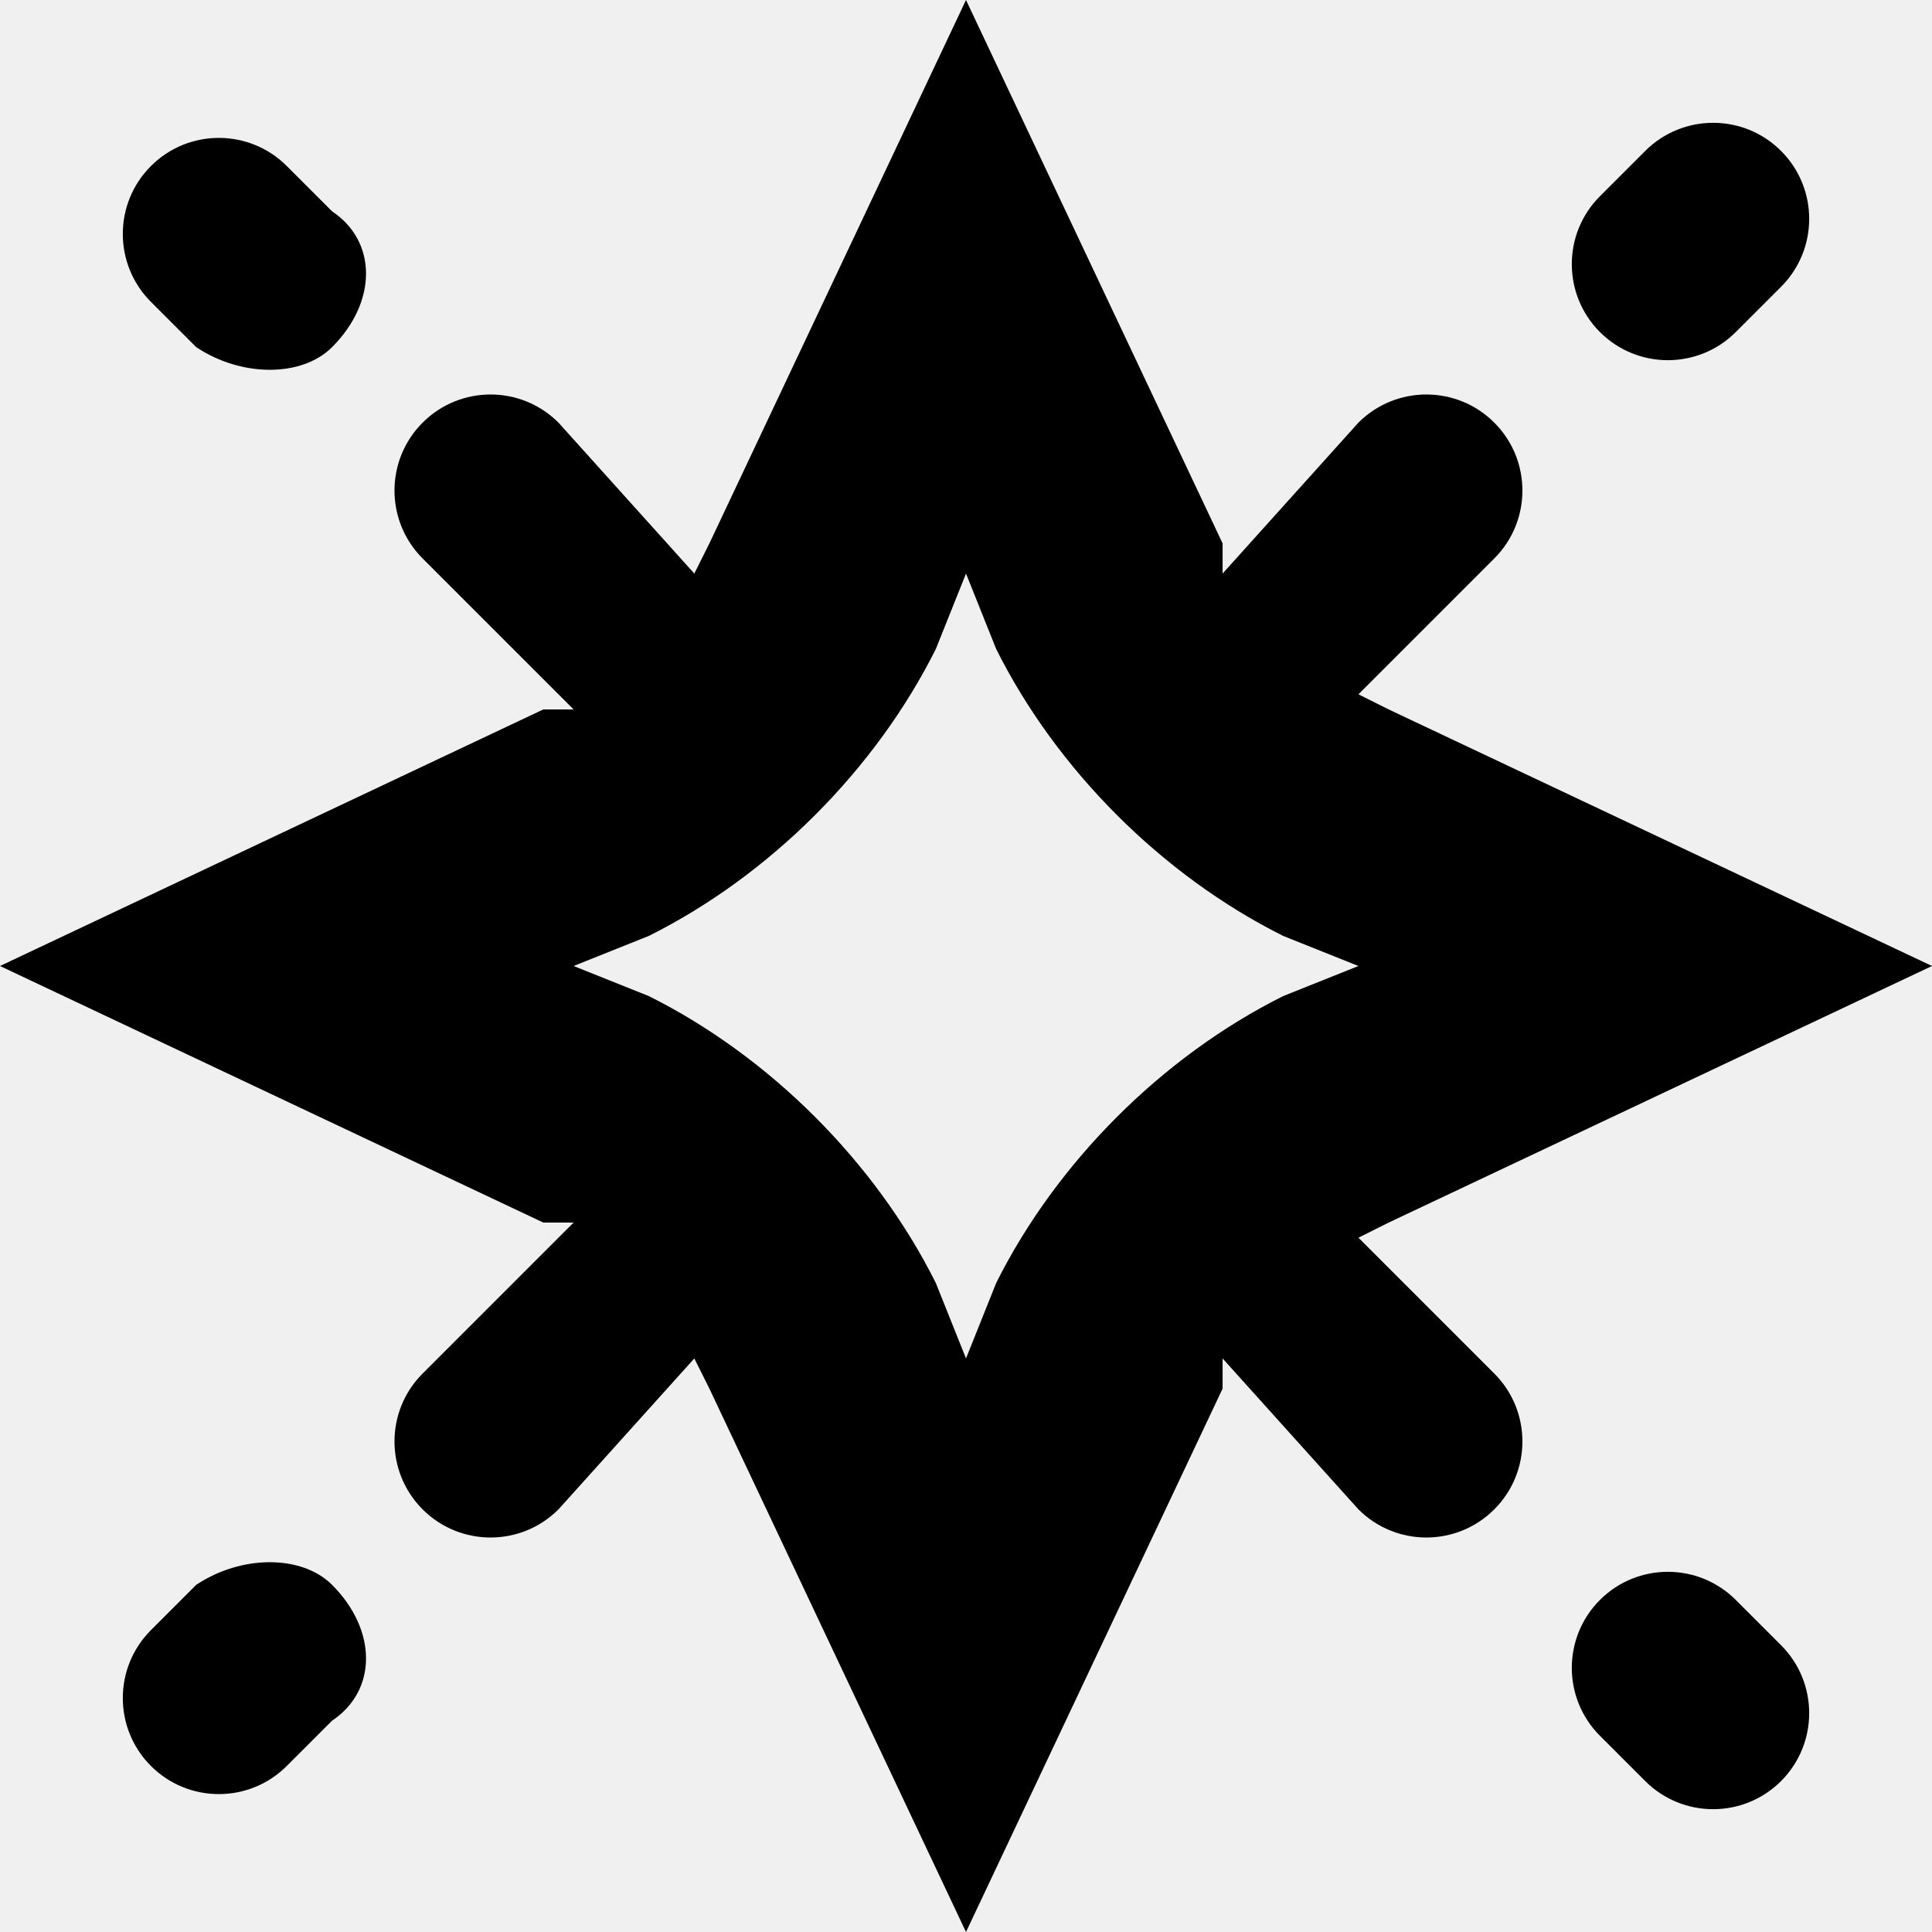
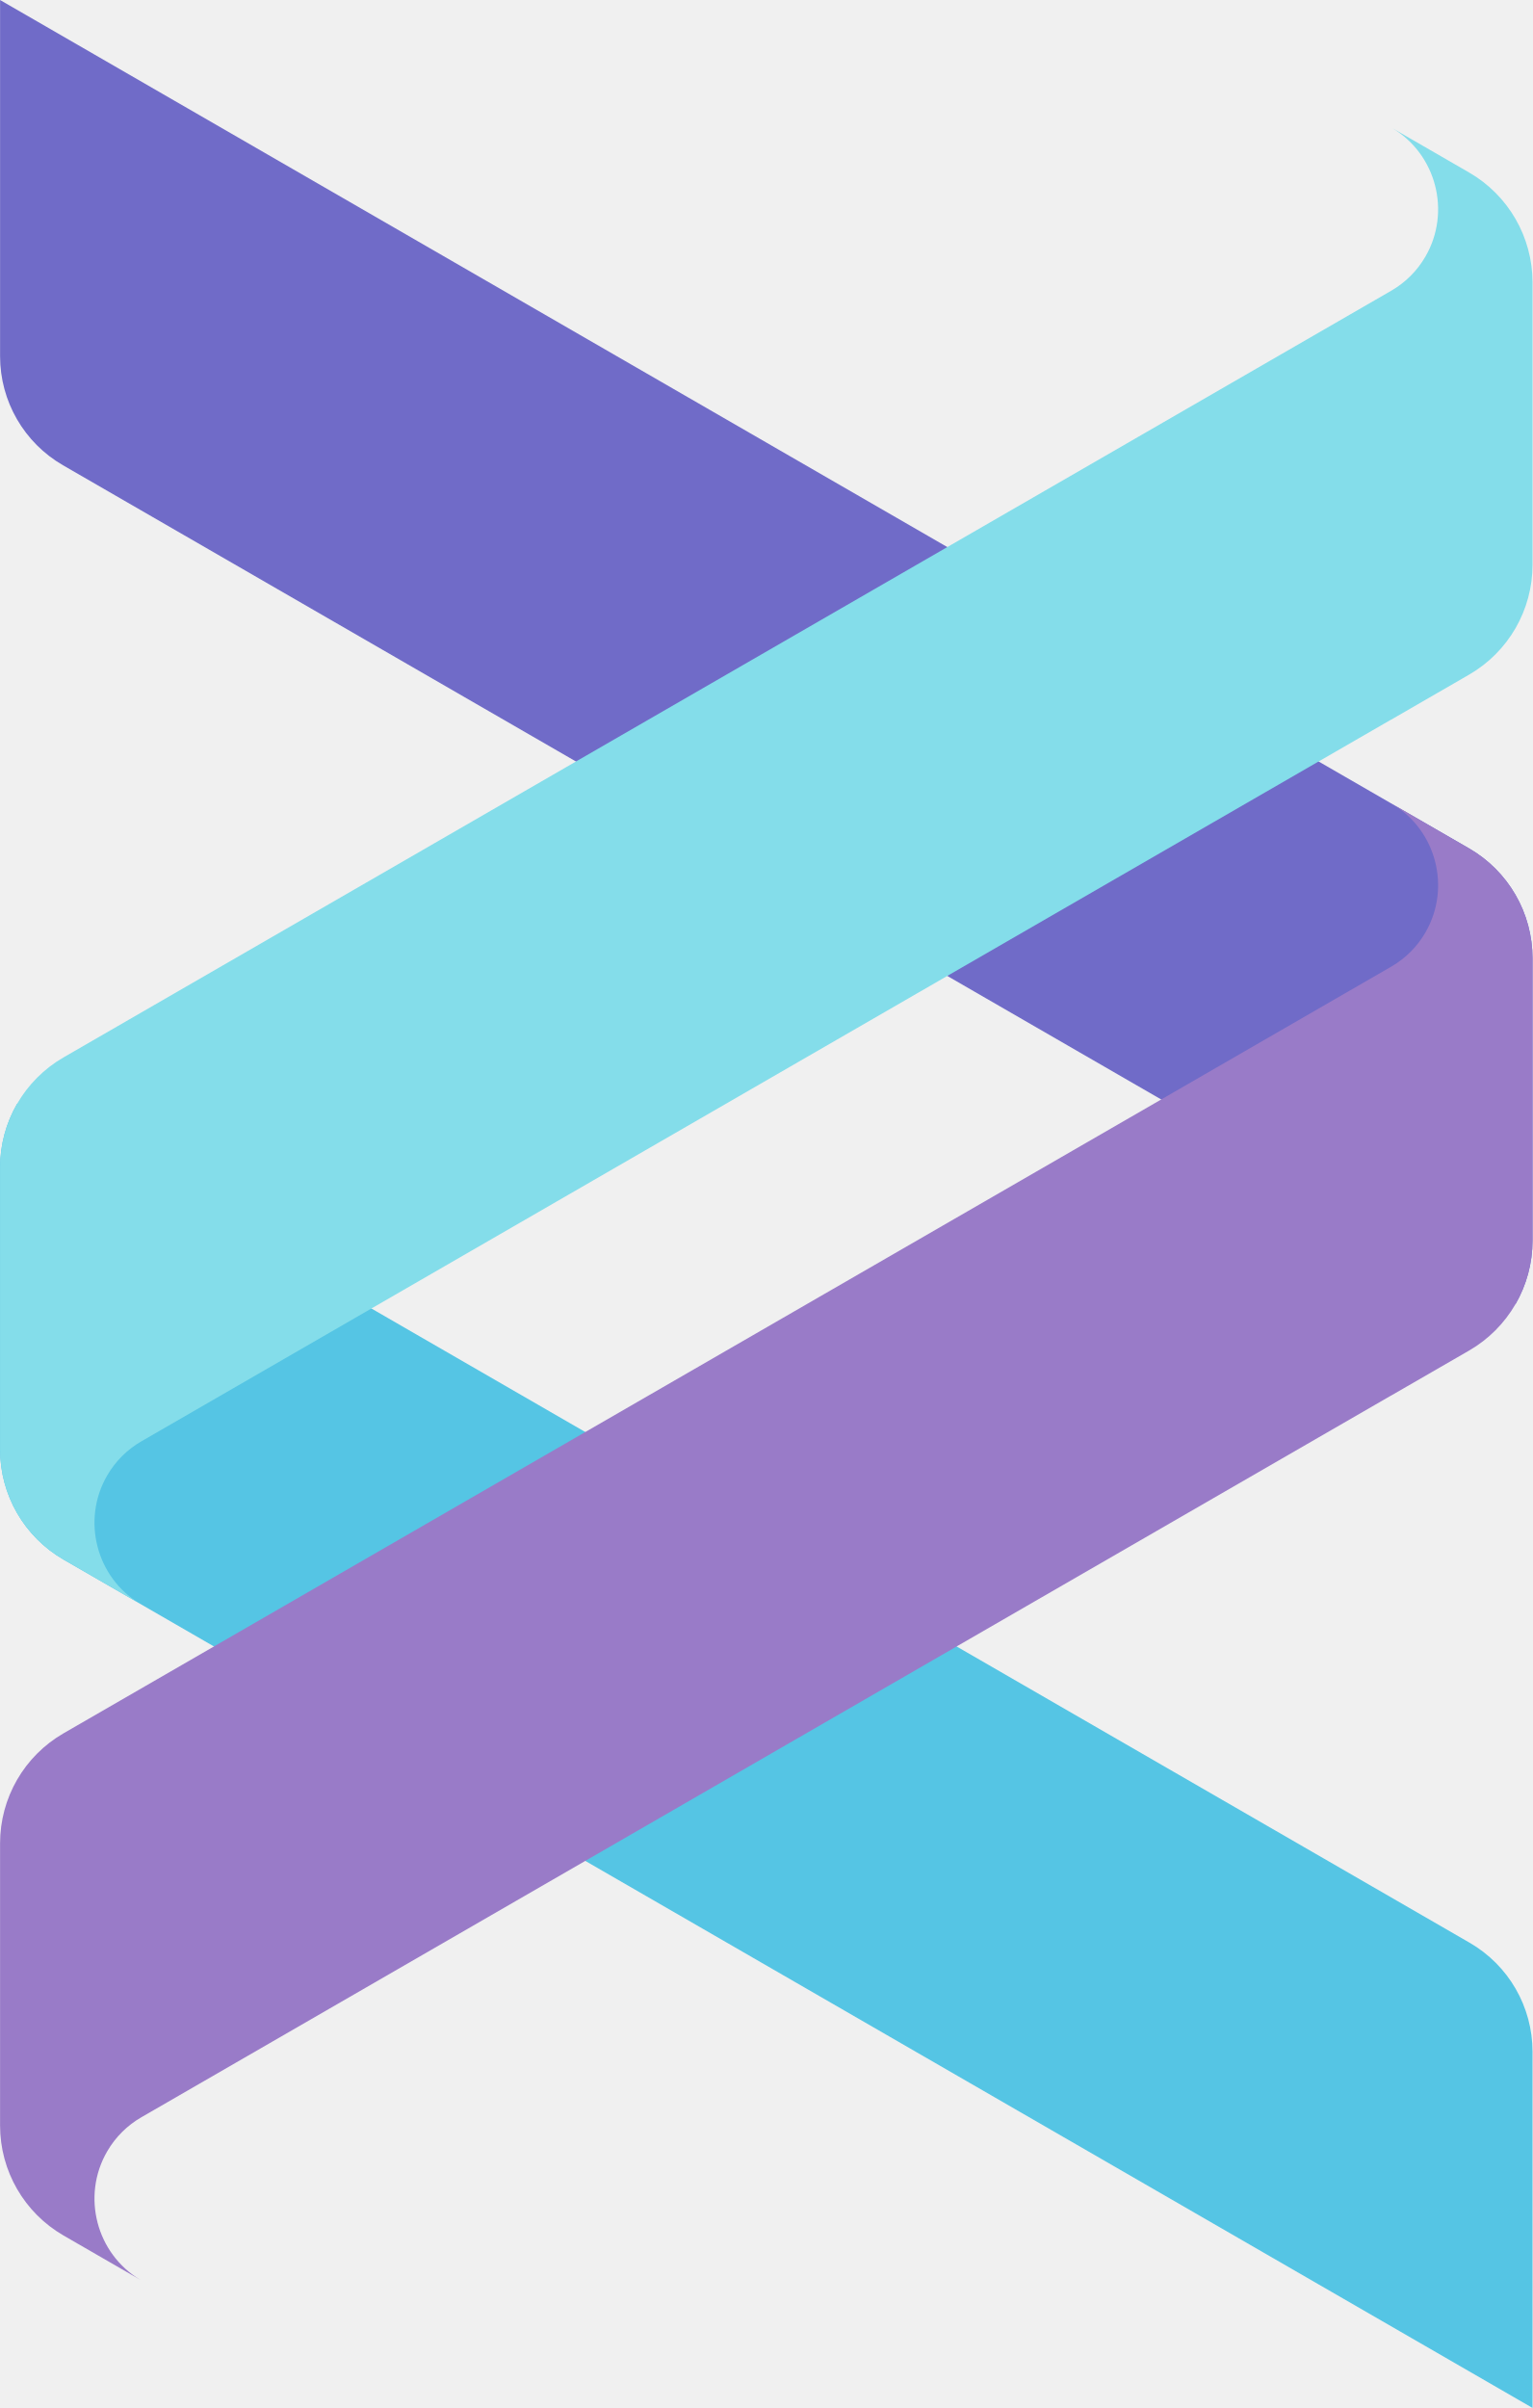
- <svg xmlns="http://www.w3.org/2000/svg" viewBox="0 0 128 128">
-   <path fill-rule="evenodd" d="M81 36 64 0 47 36l-1 2-9-10a6 6 0 0 0-9 9l10 10h-2L0 64l36 17h2L28 91a6 6 0 1 0 9 9l9-10 1 2 17 36 17-36v-2l9 10a6 6 0 1 0 9-9l-9-9 2-1 36-17-36-17-2-1 9-9a6 6 0 1 0-9-9l-9 10v-2Zm-17 2-2 5c-4 8-11 15-19 19l-5 2 5 2c8 4 15 11 19 19l2 5 2-5c4-8 11-15 19-19l5-2-5-2c-8-4-15-11-19-19l-2-5Z" clip-rule="evenodd" />
-   <path d="M118 19a6 6 0 0 0-9-9l-3 3a6 6 0 1 0 9 9l3-3Zm-96 4c-2 2-6 2-9 0l-3-3a6 6 0 1 1 9-9l3 3c3 2 3 6 0 9Zm0 82c-2-2-6-2-9 0l-3 3a6 6 0 1 0 9 9l3-3c3-2 3-6 0-9Zm96 4a6 6 0 0 1-9 9l-3-3a6 6 0 1 1 9-9l3 3Z" />
-   <style>path{fill:#000}@media (prefers-color-scheme:dark){path{fill:#fff}}</style>
+ <svg xmlns="http://www.w3.org/2000/svg" version="1.1" xml:space="preserve" style="fill-rule:evenodd;clip-rule:evenodd;stroke-linejoin:round;stroke-miterlimit:2;" viewBox="663.38 37.57 575.35 903.75">
+   <g transform="matrix(1,0,0,1,-31352.7,-1817.25)">
+     <g transform="matrix(1,0,0,1,31062.7,-20.8972)">
+       <g transform="matrix(1,0,0,1,-130.173,0.00185558)">
+         <path d="M1083.58,1875.72L1635.06,2194.12C1649.8,2202.63 1658.88,2218.37 1658.88,2235.39C1658.88,2264.98 1658.88,2311.74 1658.88,2341.33C1658.88,2349.84 1656.61,2358.03 1652.5,2365.16C1652.5,2365.16 1214.7,2112.4 1107.2,2050.33C1092.58,2041.89 1083.58,2026.29 1083.58,2009.41C1083.58,1963.5 1083.58,1875.72 1083.58,1875.72Z" style="fill:#706bc8;" />
+       </g>
+       <g transform="matrix(1,0,0,1,-130.173,0.00185558)">
+         <path d="M1635.26,2604.84C1649.88,2613.28 1658.88,2628.87 1658.88,2645.75C1658.88,2691.67 1658.88,2779.44 1658.88,2779.44L1107.41,2461.05C1092.66,2452.53 1083.58,2436.8 1083.58,2419.78C1083.58,2390.19 1083.58,2343.42 1083.58,2313.84C1083.58,2305.32 1085.85,2297.13 1089.96,2290.01C1089.96,2290.01 1527.76,2542.77 1635.26,2604.84Z" style="fill:#55c5e4;" />
+       </g>
+       <g transform="matrix(1,0,0,1,216.062,984.098)">
+         <path d="M790.407,1432.56C785.214,1435.55 780.717,1439.9 777.509,1445.46C767.862,1462.16 773.473,1483.76 790.004,1493.59L789.998,1493.59L761.173,1476.95C746.427,1468.44 737.344,1452.71 737.344,1435.68C737.344,1406.09 737.344,1359.33 737.344,1329.74C737.344,1312.71 746.427,1296.98 761.173,1288.47L1259.59,1000.74L1259.83,1000.6C1264.92,997.617 1269.33,993.314 1272.48,987.844C1282.13,971.136 1276.52,949.544 1259.99,939.707L1260,939.707L1288.82,956.349C1303.57,964.862 1312.65,980.595 1312.65,997.622C1312.65,1027.21 1312.65,1073.97 1312.65,1103.56C1312.65,1120.59 1303.57,1136.32 1288.82,1144.83L1259.19,1161.94L1259.59,1161.68L790.407,1432.56Z" style="fill:#84ddea;" />
+       </g>
+       <g transform="matrix(1,0,0,1,216.062,984.098)">
+         <path d="M790.407,1686.24C785.214,1689.23 780.717,1693.58 777.509,1699.13C767.862,1715.84 773.473,1737.43 790.004,1747.27L789.998,1747.27L761.173,1730.63C746.427,1722.12 737.344,1706.38 737.344,1689.36C737.344,1659.77 737.344,1613.01 737.344,1583.42C737.344,1566.39 746.427,1550.66 761.173,1542.15L1259.59,1254.42L1259.83,1254.28C1264.92,1251.29 1269.33,1246.99 1272.48,1241.52C1282.13,1224.81 1276.52,1203.22 1259.99,1193.38L1260,1193.38L1288.82,1210.03C1303.57,1218.54 1312.65,1234.27 1312.65,1251.3C1312.65,1280.89 1312.65,1327.65 1312.65,1357.24C1312.65,1374.26 1303.57,1390 1288.82,1398.51L1259.19,1415.61L1259.59,1415.36L790.407,1686.24Z" style="fill:#997bc8;" />
+       </g>
+     </g>
+   </g>
</svg>
